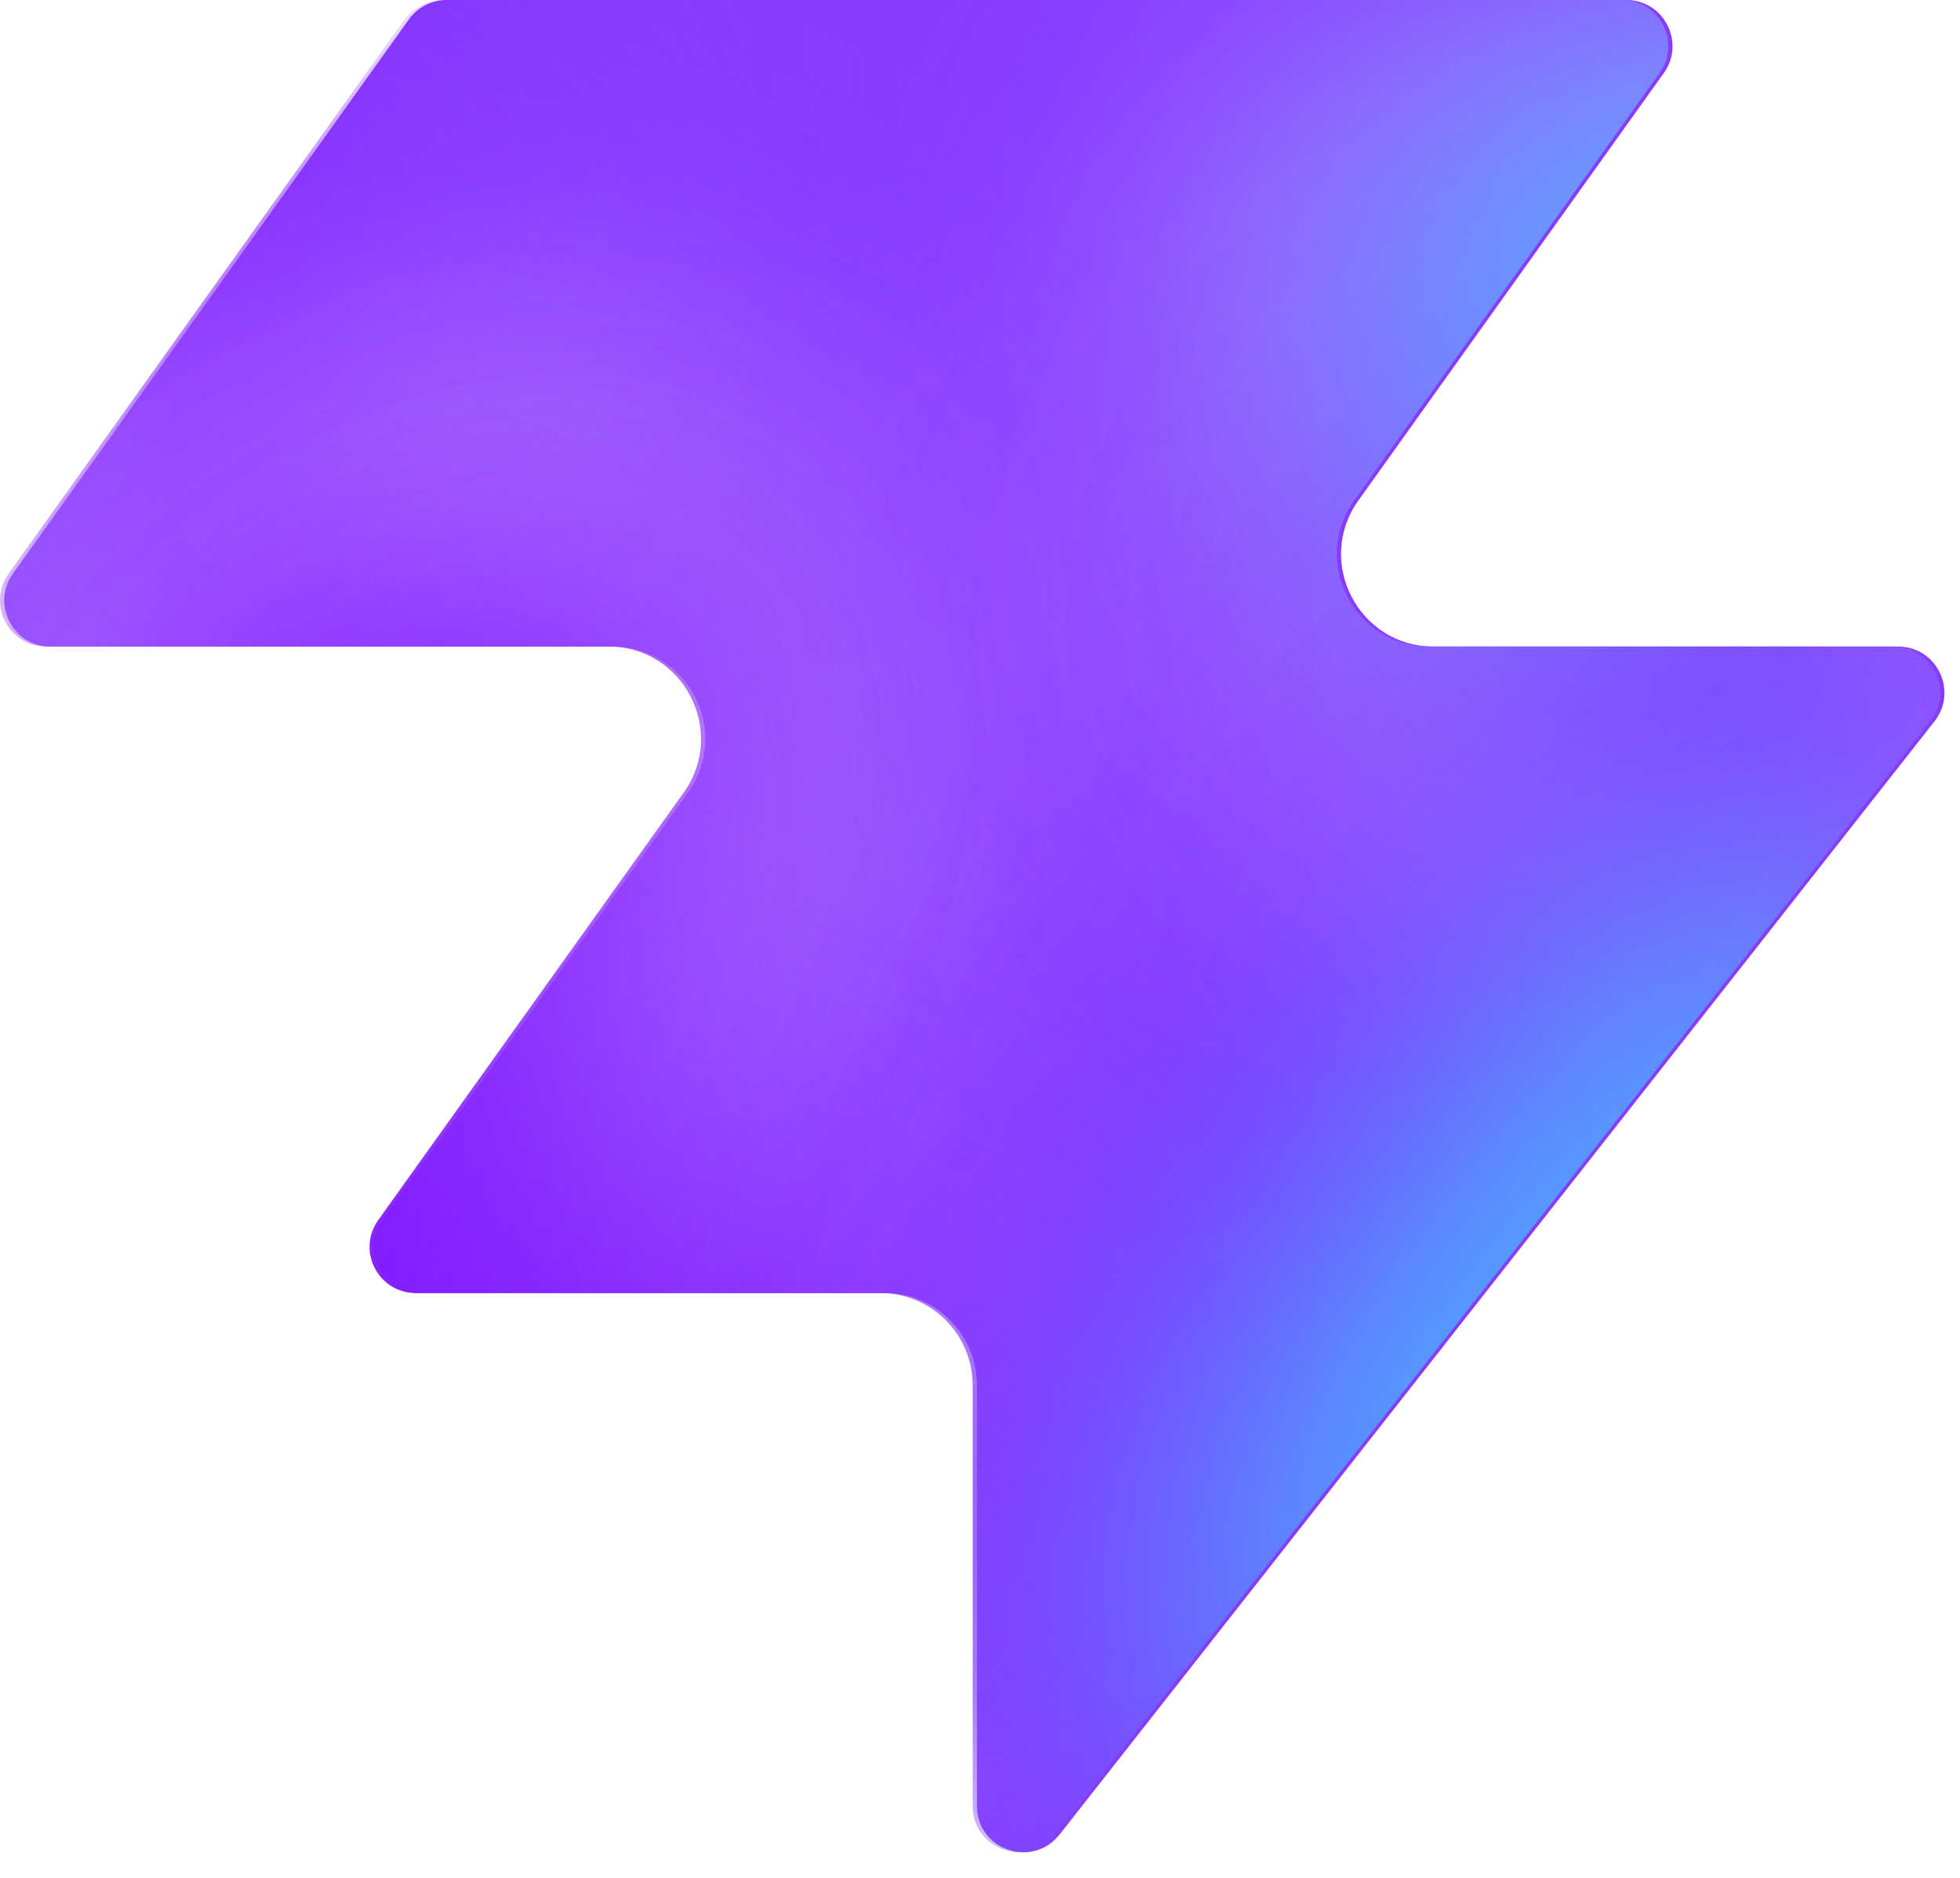
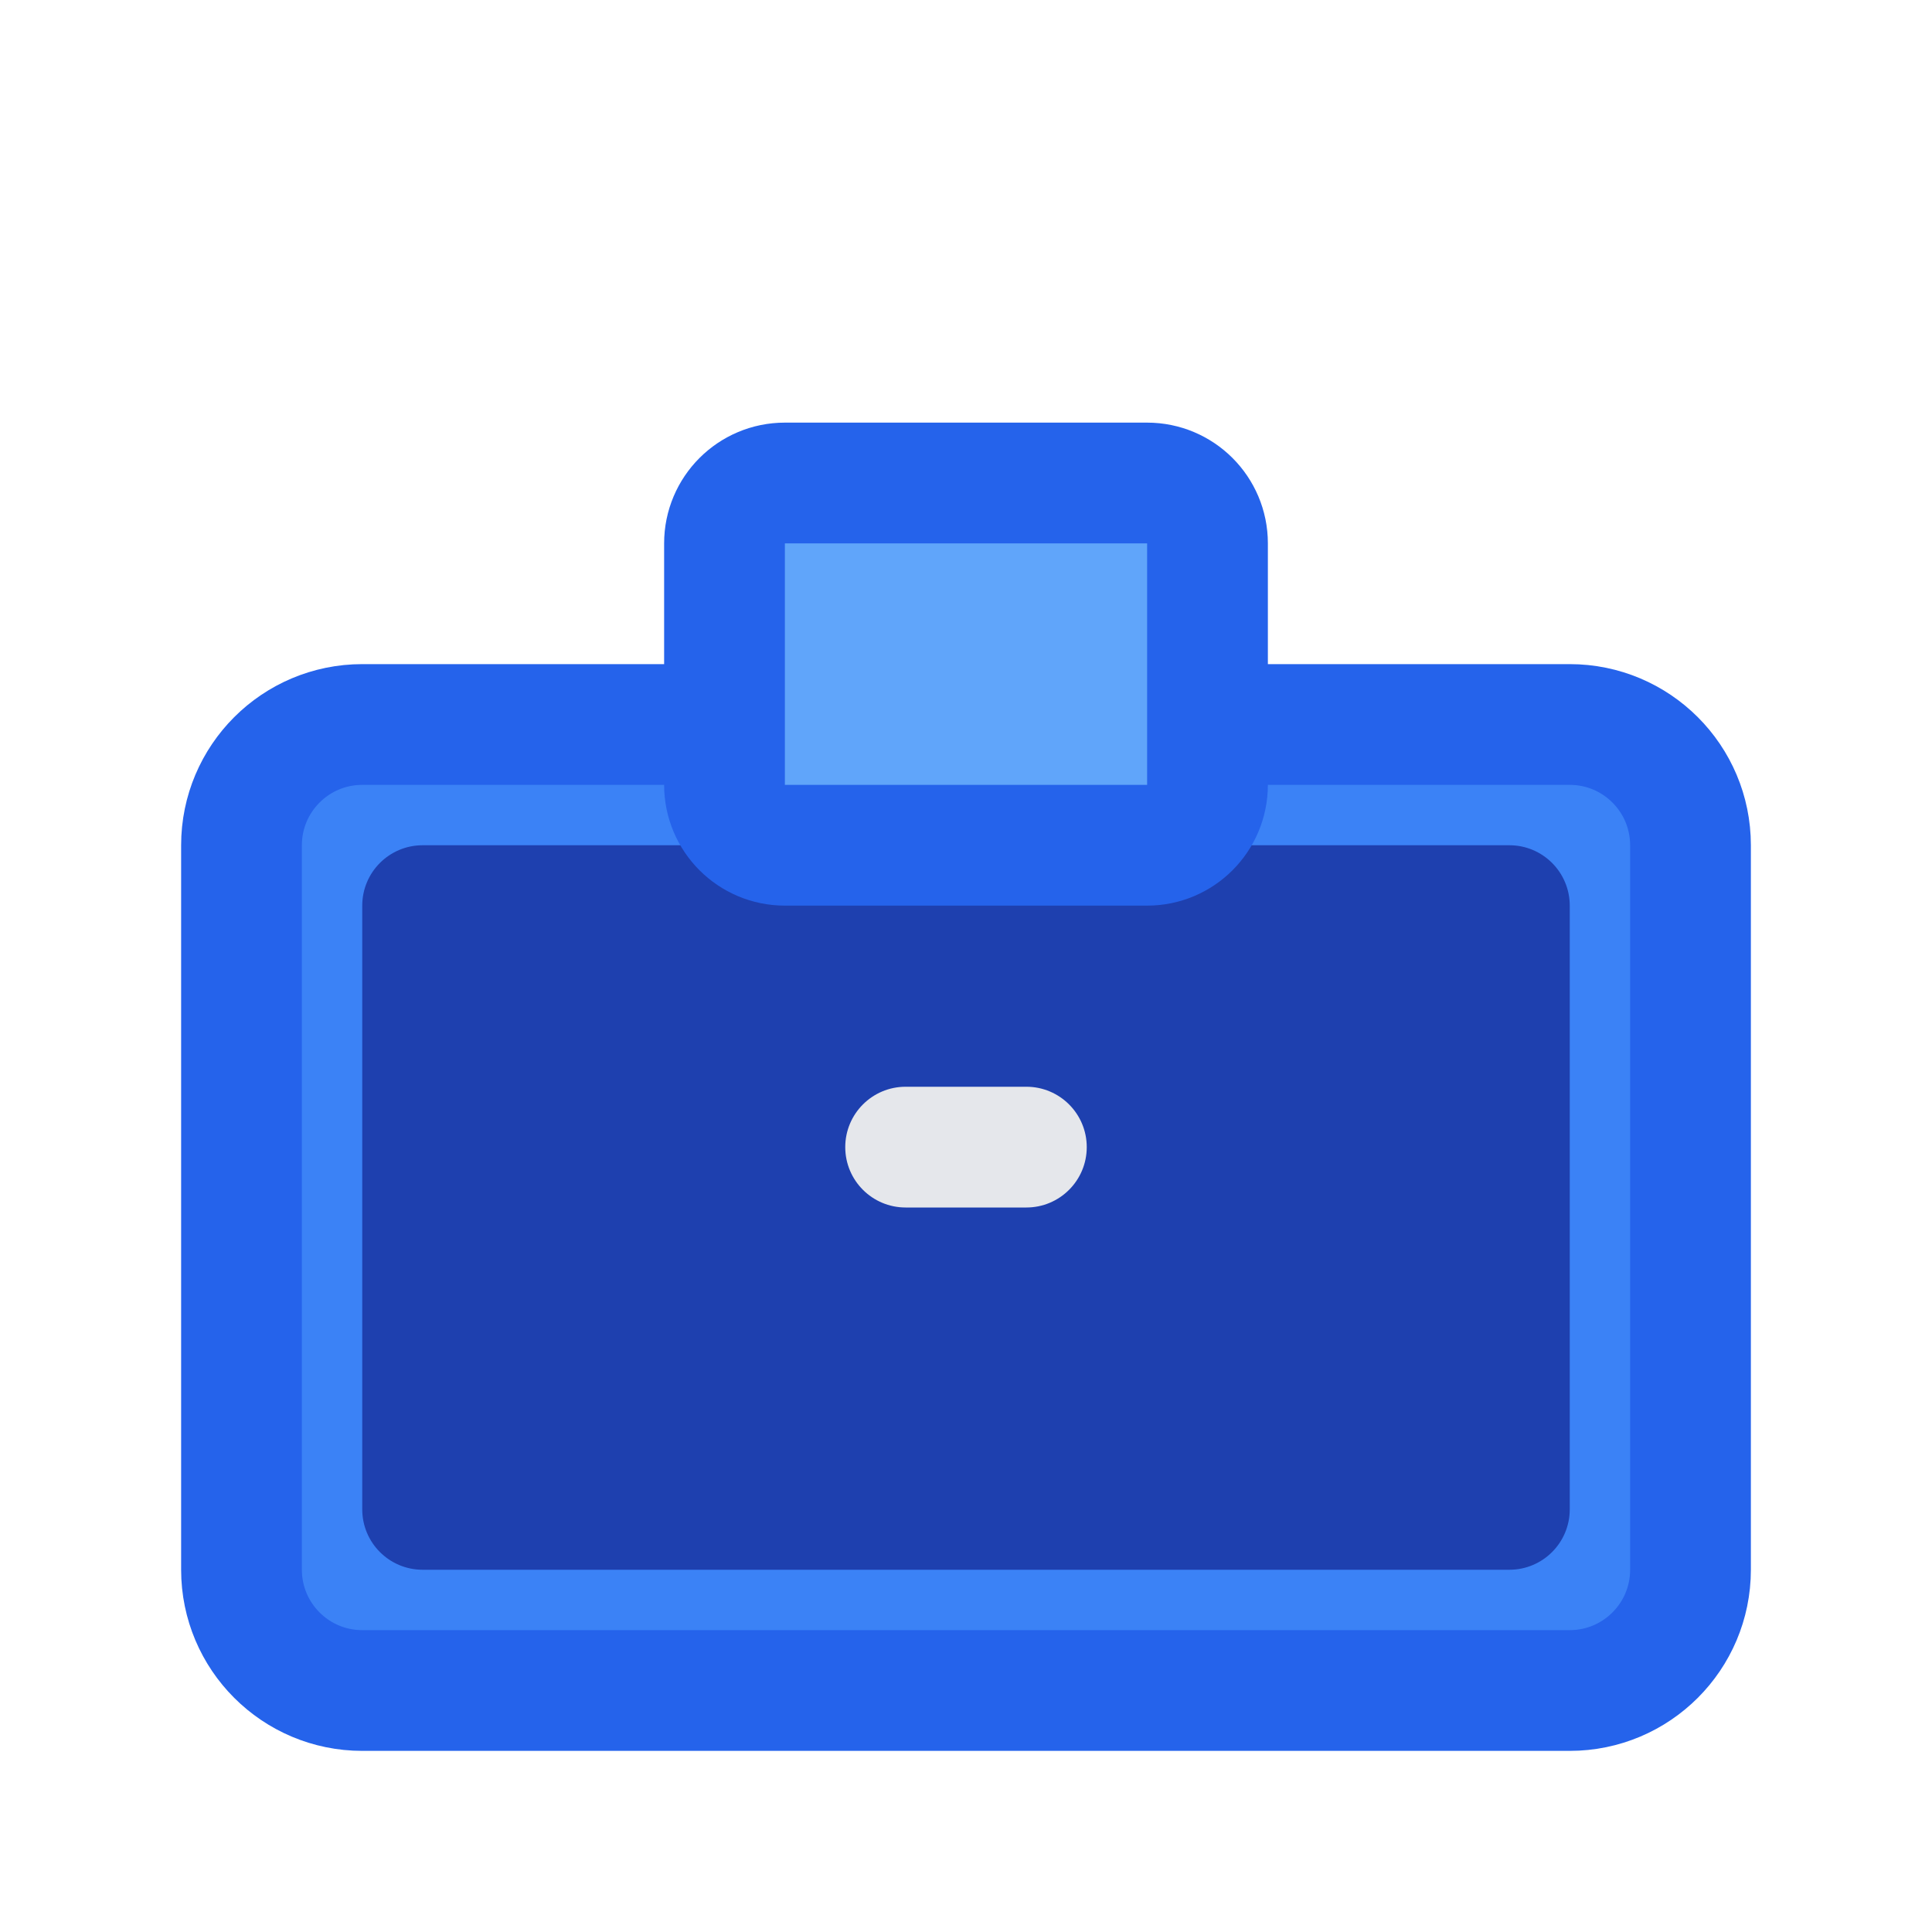
- <svg xmlns="http://www.w3.org/2000/svg" width="48" height="46" fill="none" viewBox="0 0 48 46">
-   <path fill="#863bff" d="M25.946 44.938c-.664.845-2.021.375-2.021-.698V33.937a2.26 2.26 0 0 0-2.262-2.262H10.287c-.92 0-1.456-1.04-.92-1.788l7.48-10.471c1.07-1.497 0-3.578-1.842-3.578H1.237c-.92 0-1.456-1.04-.92-1.788L10.013.474c.214-.297.556-.474.92-.474h28.894c.92 0 1.456 1.04.92 1.788l-7.48 10.471c-1.07 1.498 0 3.579 1.842 3.579h11.377c.943 0 1.473 1.088.89 1.83L25.947 44.94z" style="fill:#863bff;fill:color(display-p3 .525 .23 1);fill-opacity:1" />
-   <mask id="a" width="48" height="46" x="0" y="0" maskUnits="userSpaceOnUse" style="mask-type:alpha">
-     <path fill="#000" d="M25.842 44.938c-.664.844-2.021.375-2.021-.698V33.937a2.26 2.26 0 0 0-2.262-2.262H10.183c-.92 0-1.456-1.04-.92-1.788l7.48-10.471c1.07-1.498 0-3.579-1.842-3.579H1.133c-.92 0-1.456-1.04-.92-1.787L9.91.473c.214-.297.556-.474.92-.474h28.894c.92 0 1.456 1.04.92 1.788l-7.48 10.471c-1.07 1.498 0 3.578 1.842 3.578h11.377c.943 0 1.473 1.088.89 1.832L25.843 44.94z" style="fill:#000;fill-opacity:1" />
-   </mask>
-   <g mask="url(#a)">
-     <g filter="url(#b)">
-       <ellipse cx="5.508" cy="14.704" fill="#ede6ff" rx="5.508" ry="14.704" style="fill:#ede6ff;fill:color(display-p3 .927 .903 1);fill-opacity:1" transform="matrix(.00324 1 1 -.00324 -4.47 31.516)" />
-     </g>
-     <g filter="url(#c)">
-       <ellipse cx="10.399" cy="29.851" fill="#ede6ff" rx="10.399" ry="29.851" style="fill:#ede6ff;fill:color(display-p3 .927 .903 1);fill-opacity:1" transform="matrix(.00324 1 1 -.00324 -39.328 7.883)" />
-     </g>
-     <g filter="url(#d)">
-       <ellipse cx="5.508" cy="30.487" fill="#7e14ff" rx="5.508" ry="30.487" style="fill:#7e14ff;fill:color(display-p3 .492 .077 1);fill-opacity:1" transform="rotate(89.814 -25.913 -14.639)scale(1 -1)" />
-     </g>
-     <g filter="url(#e)">
-       <ellipse cx="5.508" cy="30.599" fill="#7e14ff" rx="5.508" ry="30.599" style="fill:#7e14ff;fill:color(display-p3 .492 .077 1);fill-opacity:1" transform="rotate(89.814 -32.644 -3.334)scale(1 -1)" />
-     </g>
-     <g filter="url(#f)">
-       <ellipse cx="5.508" cy="30.599" fill="#7e14ff" rx="5.508" ry="30.599" style="fill:#7e14ff;fill:color(display-p3 .492 .077 1);fill-opacity:1" transform="matrix(.00324 1 1 -.00324 -34.34 30.47)" />
-     </g>
-     <g filter="url(#g)">
-       <ellipse cx="14.072" cy="22.078" fill="#ede6ff" rx="14.072" ry="22.078" style="fill:#ede6ff;fill:color(display-p3 .927 .903 1);fill-opacity:1" transform="rotate(93.35 24.506 48.493)scale(-1 1)" />
-     </g>
-     <g filter="url(#h)">
-       <ellipse cx="3.47" cy="21.501" fill="#7e14ff" rx="3.47" ry="21.501" style="fill:#7e14ff;fill:color(display-p3 .492 .077 1);fill-opacity:1" transform="rotate(89.009 28.708 47.59)scale(-1 1)" />
-     </g>
-     <g filter="url(#i)">
-       <ellipse cx="3.47" cy="21.501" fill="#7e14ff" rx="3.47" ry="21.501" style="fill:#7e14ff;fill:color(display-p3 .492 .077 1);fill-opacity:1" transform="rotate(89.009 28.708 47.59)scale(-1 1)" />
-     </g>
-     <g filter="url(#j)">
-       <ellipse cx=".387" cy="8.972" fill="#7e14ff" rx="4.407" ry="29.108" style="fill:#7e14ff;fill:color(display-p3 .492 .077 1);fill-opacity:1" transform="rotate(39.51 .387 8.972)" />
-     </g>
-     <g filter="url(#k)">
-       <ellipse cx="47.523" cy="-6.092" fill="#7e14ff" rx="4.407" ry="29.108" style="fill:#7e14ff;fill:color(display-p3 .492 .077 1);fill-opacity:1" transform="rotate(37.892 47.523 -6.092)" />
-     </g>
-     <g filter="url(#l)">
-       <ellipse cx="41.412" cy="6.333" fill="#47bfff" rx="5.971" ry="9.665" style="fill:#47bfff;fill:color(display-p3 .28 .748 1);fill-opacity:1" transform="rotate(37.892 41.412 6.333)" />
-     </g>
-     <g filter="url(#m)">
-       <ellipse cx="-1.879" cy="38.332" fill="#7e14ff" rx="4.407" ry="29.108" style="fill:#7e14ff;fill:color(display-p3 .492 .077 1);fill-opacity:1" transform="rotate(37.892 -1.88 38.332)" />
-     </g>
-     <g filter="url(#n)">
-       <ellipse cx="-1.879" cy="38.332" fill="#7e14ff" rx="4.407" ry="29.108" style="fill:#7e14ff;fill:color(display-p3 .492 .077 1);fill-opacity:1" transform="rotate(37.892 -1.88 38.332)" />
-     </g>
-     <g filter="url(#o)">
-       <ellipse cx="35.651" cy="29.907" fill="#7e14ff" rx="4.407" ry="29.108" style="fill:#7e14ff;fill:color(display-p3 .492 .077 1);fill-opacity:1" transform="rotate(37.892 35.651 29.907)" />
-     </g>
-     <g filter="url(#p)">
-       <ellipse cx="38.418" cy="32.4" fill="#47bfff" rx="5.971" ry="15.297" style="fill:#47bfff;fill:color(display-p3 .28 .748 1);fill-opacity:1" transform="rotate(37.892 38.418 32.4)" />
-     </g>
-   </g>
-   <defs>
-     <filter id="b" width="60.045" height="41.654" x="-19.77" y="16.149" color-interpolation-filters="sRGB" filterUnits="userSpaceOnUse">
-       <feFlood flood-opacity="0" result="BackgroundImageFix" />
-       <feBlend in="SourceGraphic" in2="BackgroundImageFix" result="shape" />
-       <feGaussianBlur result="effect1_foregroundBlur_2002_17158" stdDeviation="7.659" />
-     </filter>
-     <filter id="c" width="90.34" height="51.437" x="-54.613" y="-7.533" color-interpolation-filters="sRGB" filterUnits="userSpaceOnUse">
-       <feFlood flood-opacity="0" result="BackgroundImageFix" />
-       <feBlend in="SourceGraphic" in2="BackgroundImageFix" result="shape" />
-       <feGaussianBlur result="effect1_foregroundBlur_2002_17158" stdDeviation="7.659" />
-     </filter>
-     <filter id="d" width="79.355" height="29.4" x="-49.64" y="2.03" color-interpolation-filters="sRGB" filterUnits="userSpaceOnUse">
-       <feFlood flood-opacity="0" result="BackgroundImageFix" />
-       <feBlend in="SourceGraphic" in2="BackgroundImageFix" result="shape" />
-       <feGaussianBlur result="effect1_foregroundBlur_2002_17158" stdDeviation="4.596" />
-     </filter>
-     <filter id="e" width="79.579" height="29.4" x="-45.045" y="20.029" color-interpolation-filters="sRGB" filterUnits="userSpaceOnUse">
-       <feFlood flood-opacity="0" result="BackgroundImageFix" />
-       <feBlend in="SourceGraphic" in2="BackgroundImageFix" result="shape" />
-       <feGaussianBlur result="effect1_foregroundBlur_2002_17158" stdDeviation="4.596" />
-     </filter>
-     <filter id="f" width="79.579" height="29.4" x="-43.513" y="21.178" color-interpolation-filters="sRGB" filterUnits="userSpaceOnUse">
-       <feFlood flood-opacity="0" result="BackgroundImageFix" />
-       <feBlend in="SourceGraphic" in2="BackgroundImageFix" result="shape" />
-       <feGaussianBlur result="effect1_foregroundBlur_2002_17158" stdDeviation="4.596" />
-     </filter>
-     <filter id="g" width="74.749" height="58.852" x="15.756" y="-17.901" color-interpolation-filters="sRGB" filterUnits="userSpaceOnUse">
-       <feFlood flood-opacity="0" result="BackgroundImageFix" />
-       <feBlend in="SourceGraphic" in2="BackgroundImageFix" result="shape" />
-       <feGaussianBlur result="effect1_foregroundBlur_2002_17158" stdDeviation="7.659" />
-     </filter>
-     <filter id="h" width="61.377" height="25.362" x="23.548" y="2.284" color-interpolation-filters="sRGB" filterUnits="userSpaceOnUse">
-       <feFlood flood-opacity="0" result="BackgroundImageFix" />
-       <feBlend in="SourceGraphic" in2="BackgroundImageFix" result="shape" />
-       <feGaussianBlur result="effect1_foregroundBlur_2002_17158" stdDeviation="4.596" />
-     </filter>
-     <filter id="i" width="61.377" height="25.362" x="23.548" y="2.284" color-interpolation-filters="sRGB" filterUnits="userSpaceOnUse">
-       <feFlood flood-opacity="0" result="BackgroundImageFix" />
-       <feBlend in="SourceGraphic" in2="BackgroundImageFix" result="shape" />
-       <feGaussianBlur result="effect1_foregroundBlur_2002_17158" stdDeviation="4.596" />
-     </filter>
-     <filter id="j" width="56.045" height="63.649" x="-27.636" y="-22.853" color-interpolation-filters="sRGB" filterUnits="userSpaceOnUse">
-       <feFlood flood-opacity="0" result="BackgroundImageFix" />
-       <feBlend in="SourceGraphic" in2="BackgroundImageFix" result="shape" />
-       <feGaussianBlur result="effect1_foregroundBlur_2002_17158" stdDeviation="4.596" />
-     </filter>
-     <filter id="k" width="54.814" height="64.646" x="20.116" y="-38.415" color-interpolation-filters="sRGB" filterUnits="userSpaceOnUse">
-       <feFlood flood-opacity="0" result="BackgroundImageFix" />
-       <feBlend in="SourceGraphic" in2="BackgroundImageFix" result="shape" />
-       <feGaussianBlur result="effect1_foregroundBlur_2002_17158" stdDeviation="4.596" />
-     </filter>
-     <filter id="l" width="33.541" height="35.313" x="24.641" y="-11.323" color-interpolation-filters="sRGB" filterUnits="userSpaceOnUse">
-       <feFlood flood-opacity="0" result="BackgroundImageFix" />
-       <feBlend in="SourceGraphic" in2="BackgroundImageFix" result="shape" />
-       <feGaussianBlur result="effect1_foregroundBlur_2002_17158" stdDeviation="4.596" />
-     </filter>
-     <filter id="m" width="54.814" height="64.646" x="-29.286" y="6.009" color-interpolation-filters="sRGB" filterUnits="userSpaceOnUse">
-       <feFlood flood-opacity="0" result="BackgroundImageFix" />
-       <feBlend in="SourceGraphic" in2="BackgroundImageFix" result="shape" />
-       <feGaussianBlur result="effect1_foregroundBlur_2002_17158" stdDeviation="4.596" />
-     </filter>
-     <filter id="n" width="54.814" height="64.646" x="-29.286" y="6.009" color-interpolation-filters="sRGB" filterUnits="userSpaceOnUse">
-       <feFlood flood-opacity="0" result="BackgroundImageFix" />
-       <feBlend in="SourceGraphic" in2="BackgroundImageFix" result="shape" />
-       <feGaussianBlur result="effect1_foregroundBlur_2002_17158" stdDeviation="4.596" />
-     </filter>
-     <filter id="o" width="54.814" height="64.646" x="8.244" y="-2.416" color-interpolation-filters="sRGB" filterUnits="userSpaceOnUse">
-       <feFlood flood-opacity="0" result="BackgroundImageFix" />
-       <feBlend in="SourceGraphic" in2="BackgroundImageFix" result="shape" />
-       <feGaussianBlur result="effect1_foregroundBlur_2002_17158" stdDeviation="4.596" />
-     </filter>
-     <filter id="p" width="39.409" height="43.623" x="18.713" y="10.588" color-interpolation-filters="sRGB" filterUnits="userSpaceOnUse">
-       <feFlood flood-opacity="0" result="BackgroundImageFix" />
-       <feBlend in="SourceGraphic" in2="BackgroundImageFix" result="shape" />
-       <feGaussianBlur result="effect1_foregroundBlur_2002_17158" stdDeviation="4.596" />
-     </filter>
-   </defs>
+ <svg xmlns="http://www.w3.org/2000/svg" width="32" height="32" viewBox="0 0 32 32" fill="none">
+   <rect x="4" y="12" width="24" height="16" rx="2" stroke="#2563eb" stroke-width="2" fill="#3b82f6" />
+   <rect x="6" y="14" width="20" height="12" rx="1" fill="#1e40af" />
+   <rect x="12" y="8" width="8" height="6" rx="1" stroke="#2563eb" stroke-width="2" fill="#60a5fa" />
+   <rect x="14" y="18" width="4" height="2" rx="1" fill="#e5e7eb" />
</svg>
